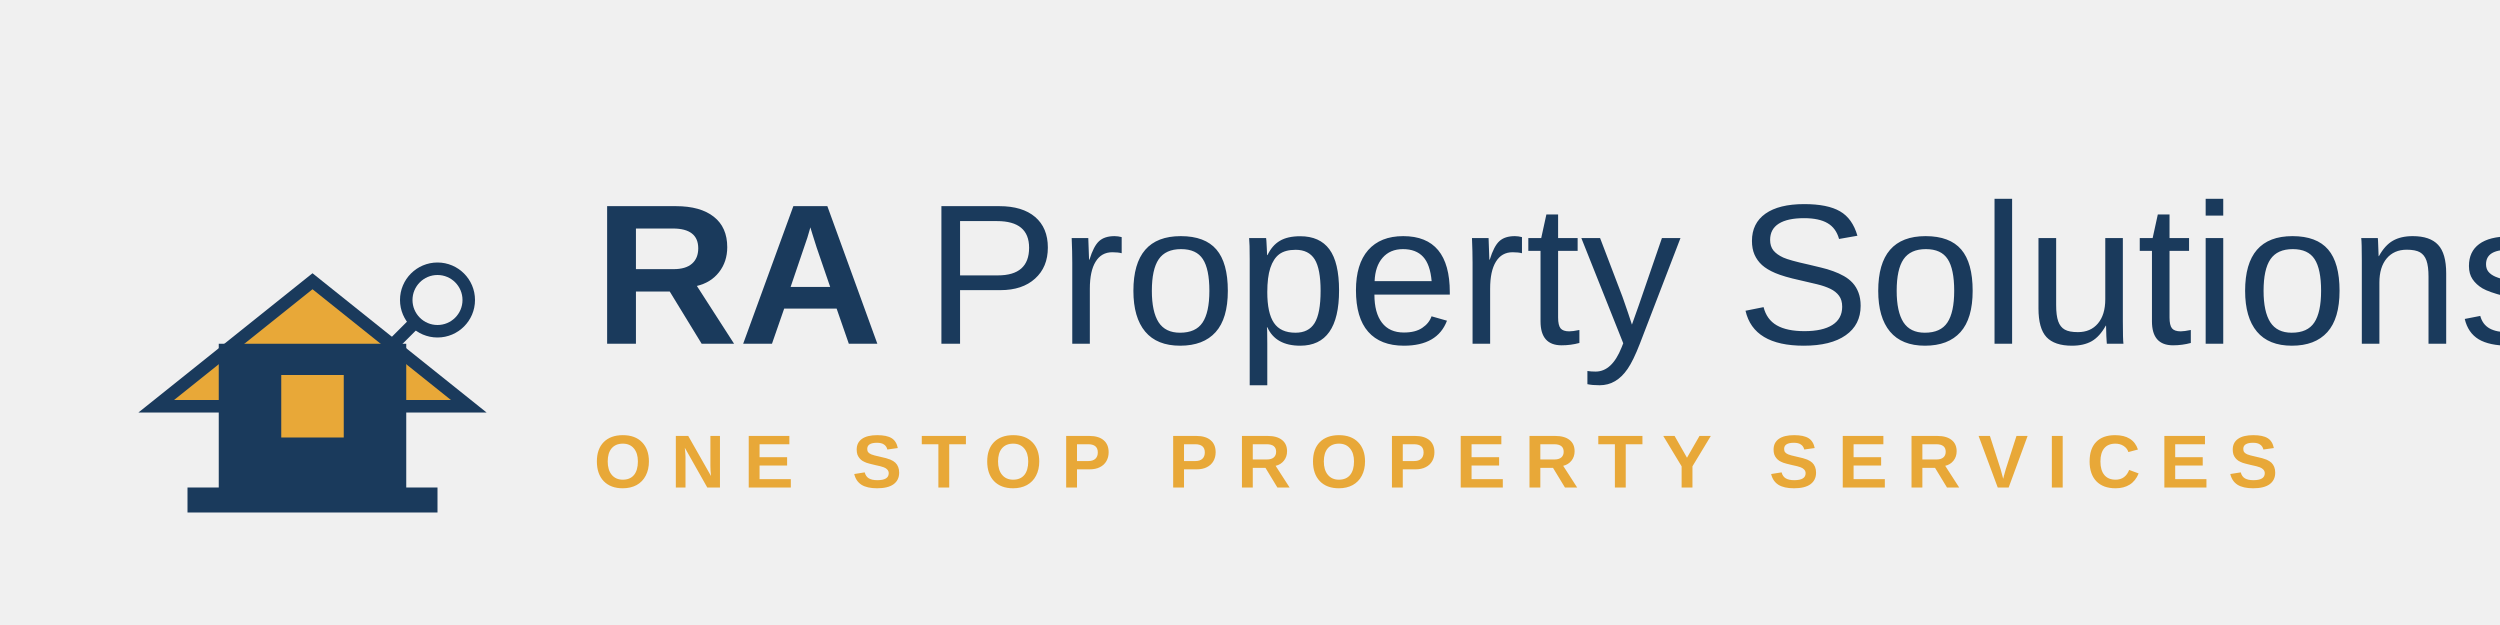
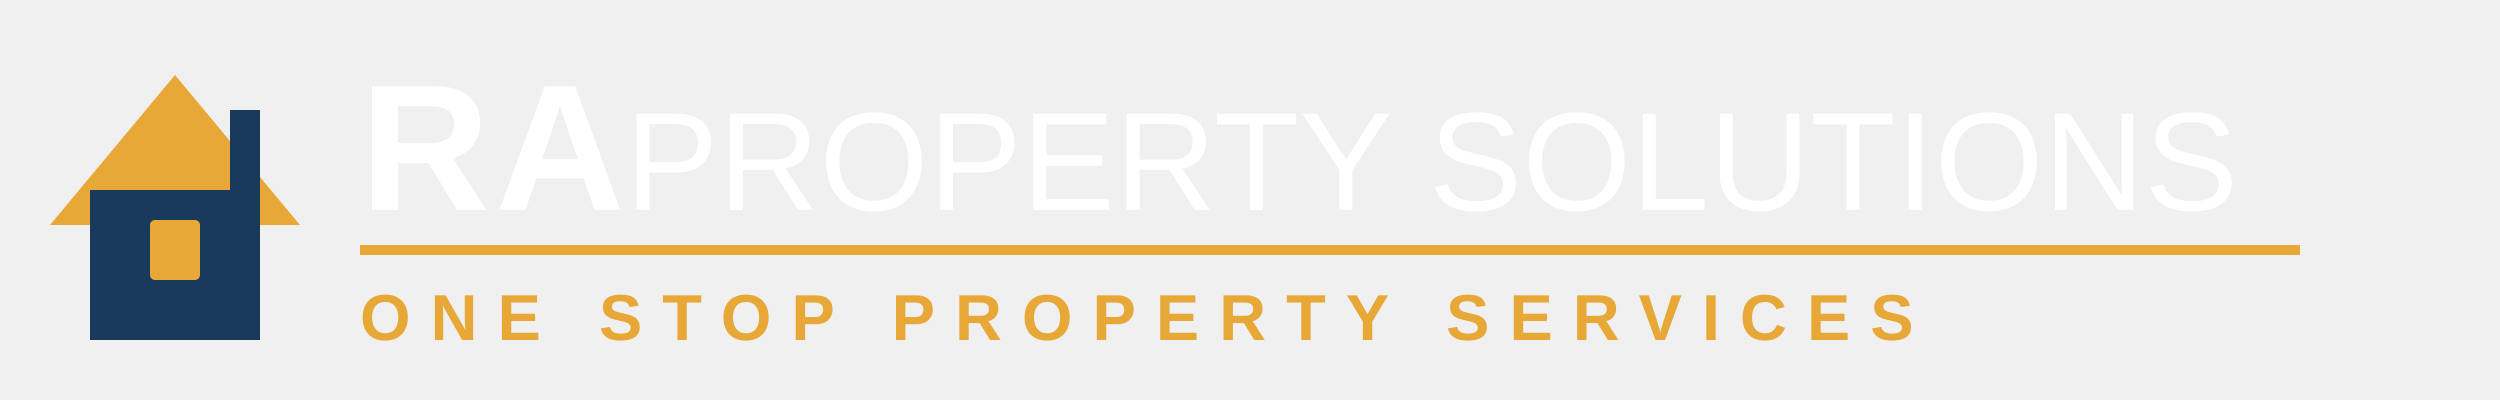
- <svg xmlns="http://www.w3.org/2000/svg" viewBox="0 0 400 100">
-   <rect width="400" height="100" fill="none" />
-   <polygon points="50,45 25,65 75,65" fill="#e8a838" stroke="#1a3a5c" stroke-width="2" />
-   <rect x="35" y="55" width="30" height="25" fill="#1a3a5c" />
-   <rect x="45" y="60" width="10" height="10" fill="#e8a838" />
-   <rect x="30" y="78" width="40" height="4" fill="#1a3a5c" />
-   <circle cx="70" cy="48" r="5" fill="none" stroke="#1a3a5c" stroke-width="2" />
-   <line x1="66" y1="52" x2="58" y2="60" stroke="#1a3a5c" stroke-width="2" />
-   <text x="95" y="55" font-family="'Segoe UI', Arial, sans-serif" font-size="32" font-weight="700" fill="#1a3a5c">RA</text>
-   <text x="148" y="55" font-family="'Segoe UI', Arial, sans-serif" font-size="32" font-weight="400" fill="#1a3a5c"> Property Solutions</text>
-   <text x="95" y="78" font-family="'Segoe UI', Arial, sans-serif" font-size="12" font-weight="600" fill="#e8a838" letter-spacing="3">ONE STOP PROPERTY SERVICES</text>
+ <svg xmlns="http://www.w3.org/2000/svg" viewBox="0 0 500 80">
+   <path d="M10,45 L35,15 L60,45 Z" fill="#e8a838" />
+   <rect x="18" y="38" width="34" height="30" fill="#1a3a5c" />
+   <rect x="30" y="44" width="10" height="12" fill="#e8a838" rx="1" />
+   <rect x="46" y="22" width="6" height="16" fill="#1a3a5c" />
+   <text x="72" y="42" font-family="'Segoe UI', Arial, sans-serif" font-size="36" font-weight="800" fill="#ffffff" letter-spacing="1">RA</text>
+   <text x="125" y="42" font-family="'Segoe UI', Arial, sans-serif" font-size="28" font-weight="400" fill="#ffffff"> PROPERTY SOLUTIONS</text>
+   <line x1="72" y1="50" x2="460" y2="50" stroke="#e8a838" stroke-width="2" />
+   <text x="72" y="68" font-family="'Segoe UI', Arial, sans-serif" font-size="13" font-weight="600" fill="#e8a838" letter-spacing="4">ONE STOP PROPERTY SERVICES</text>
</svg>
